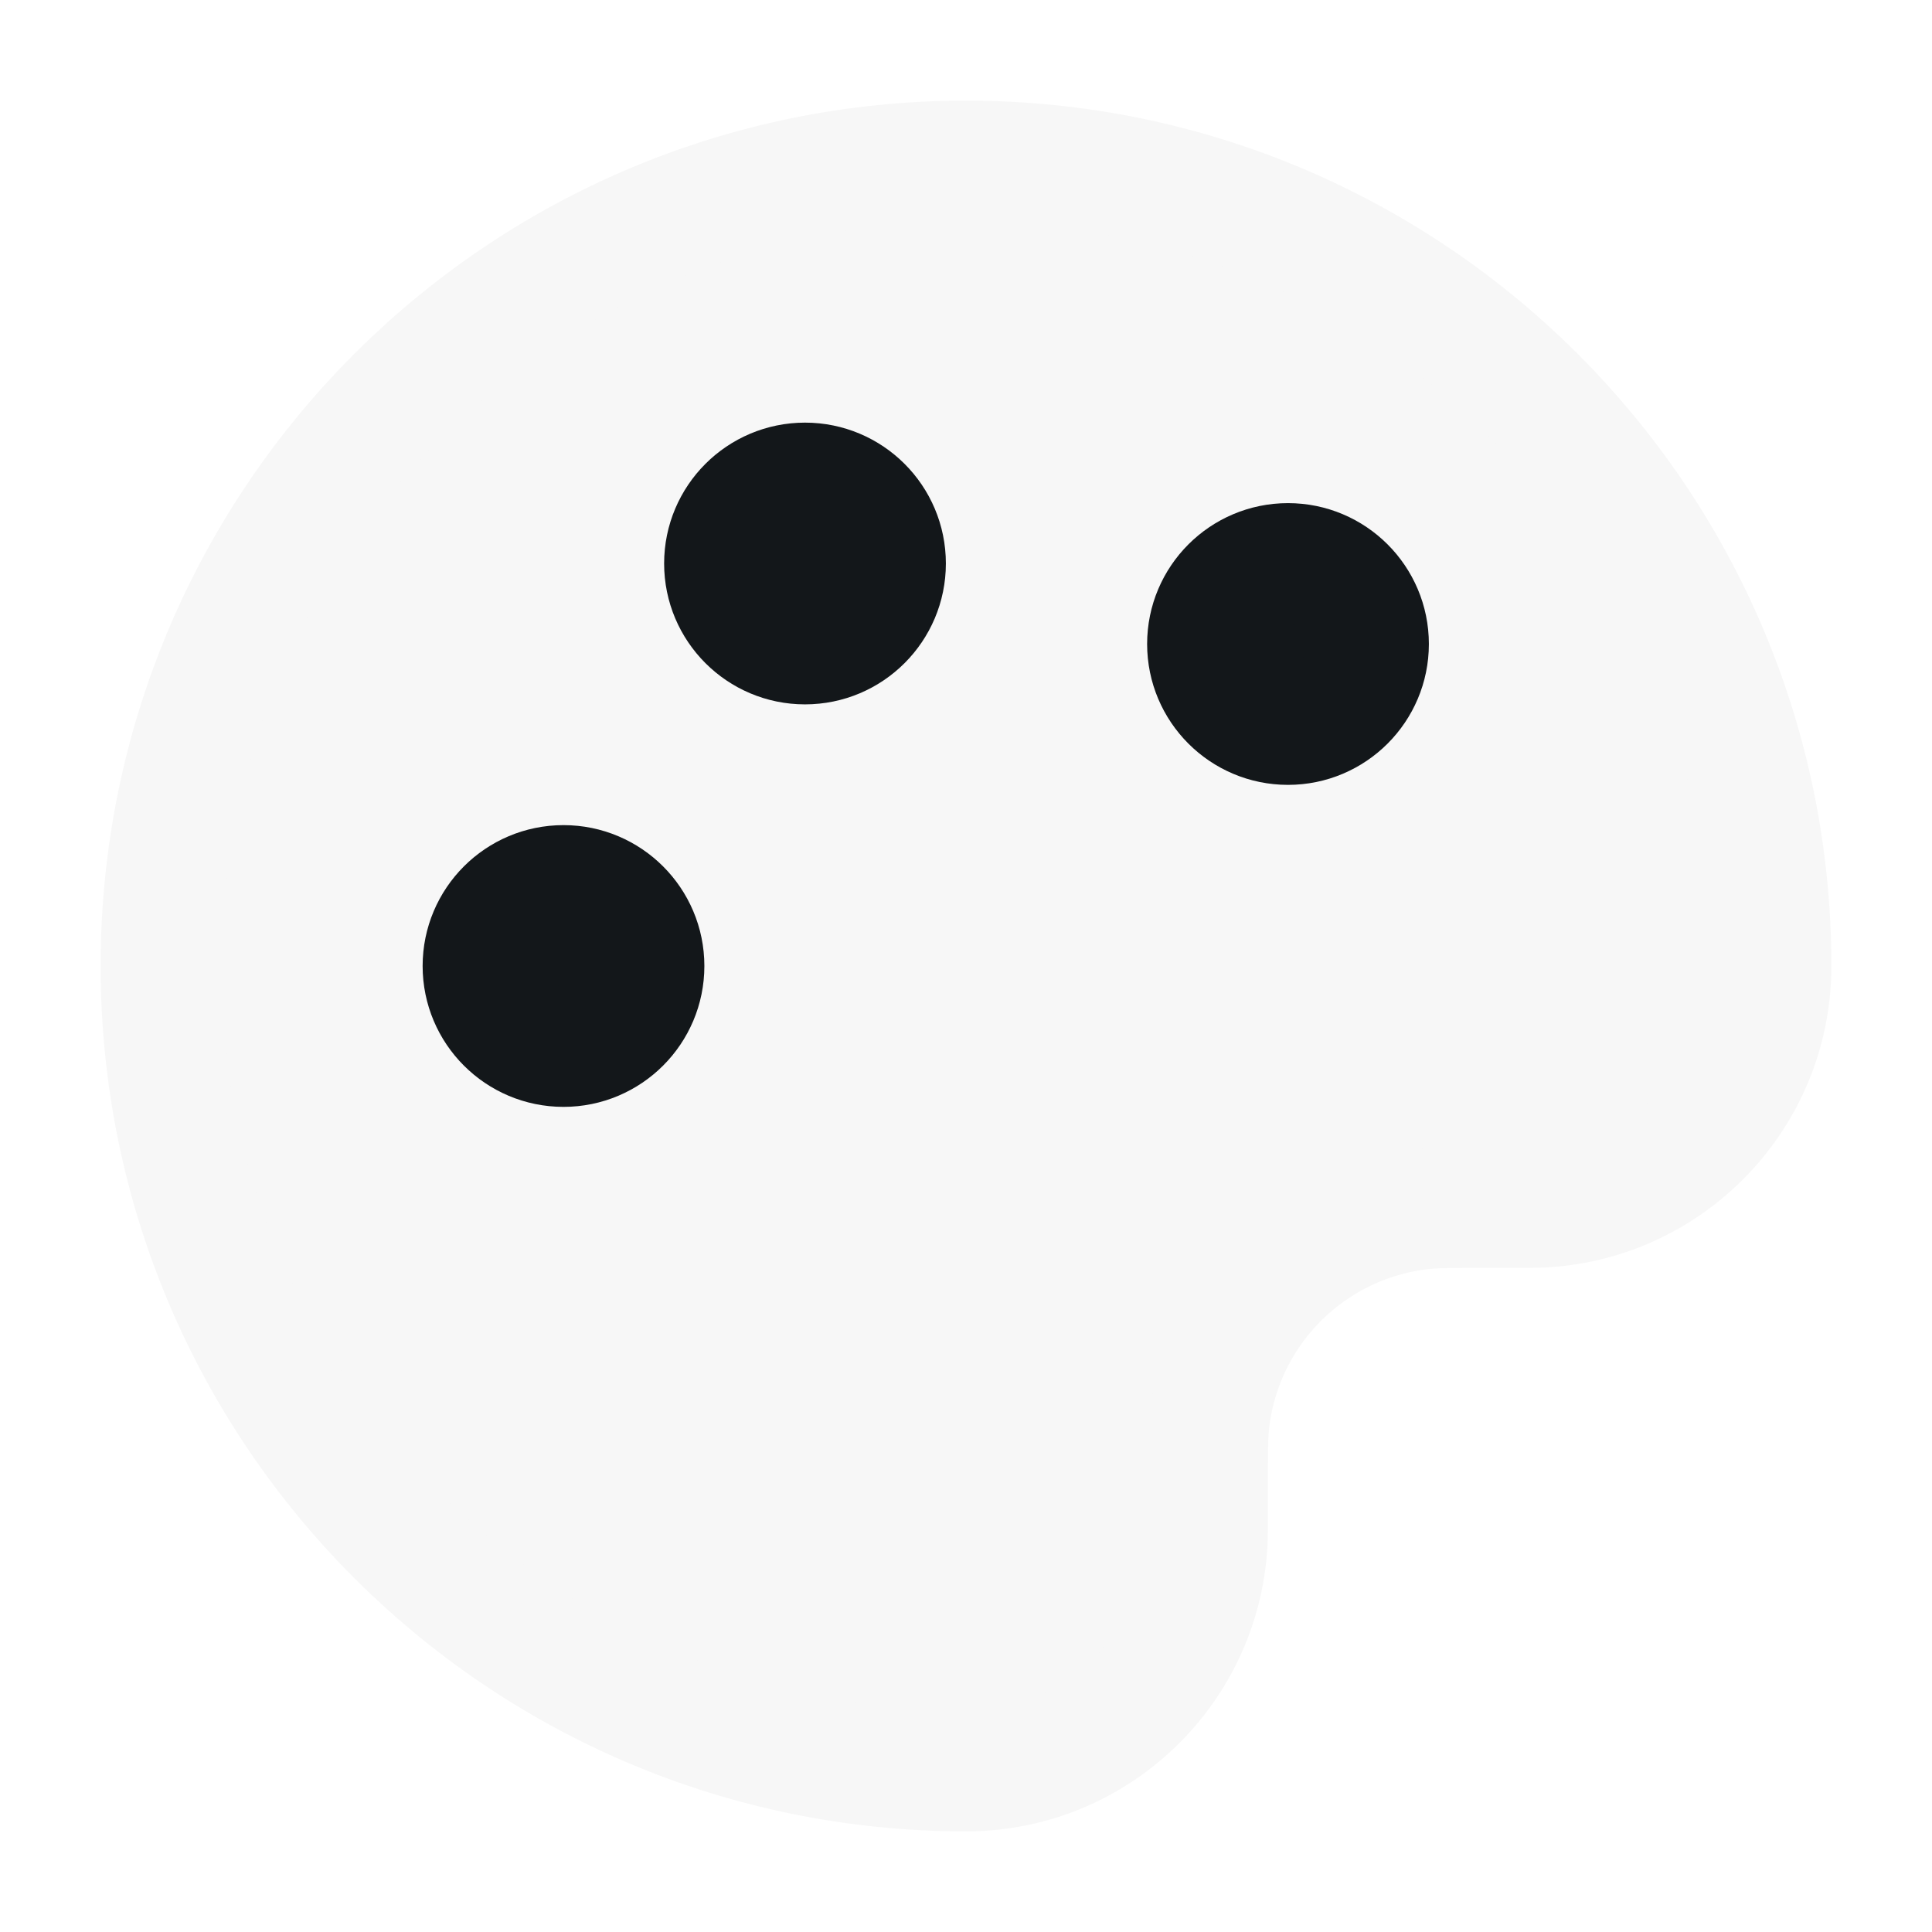
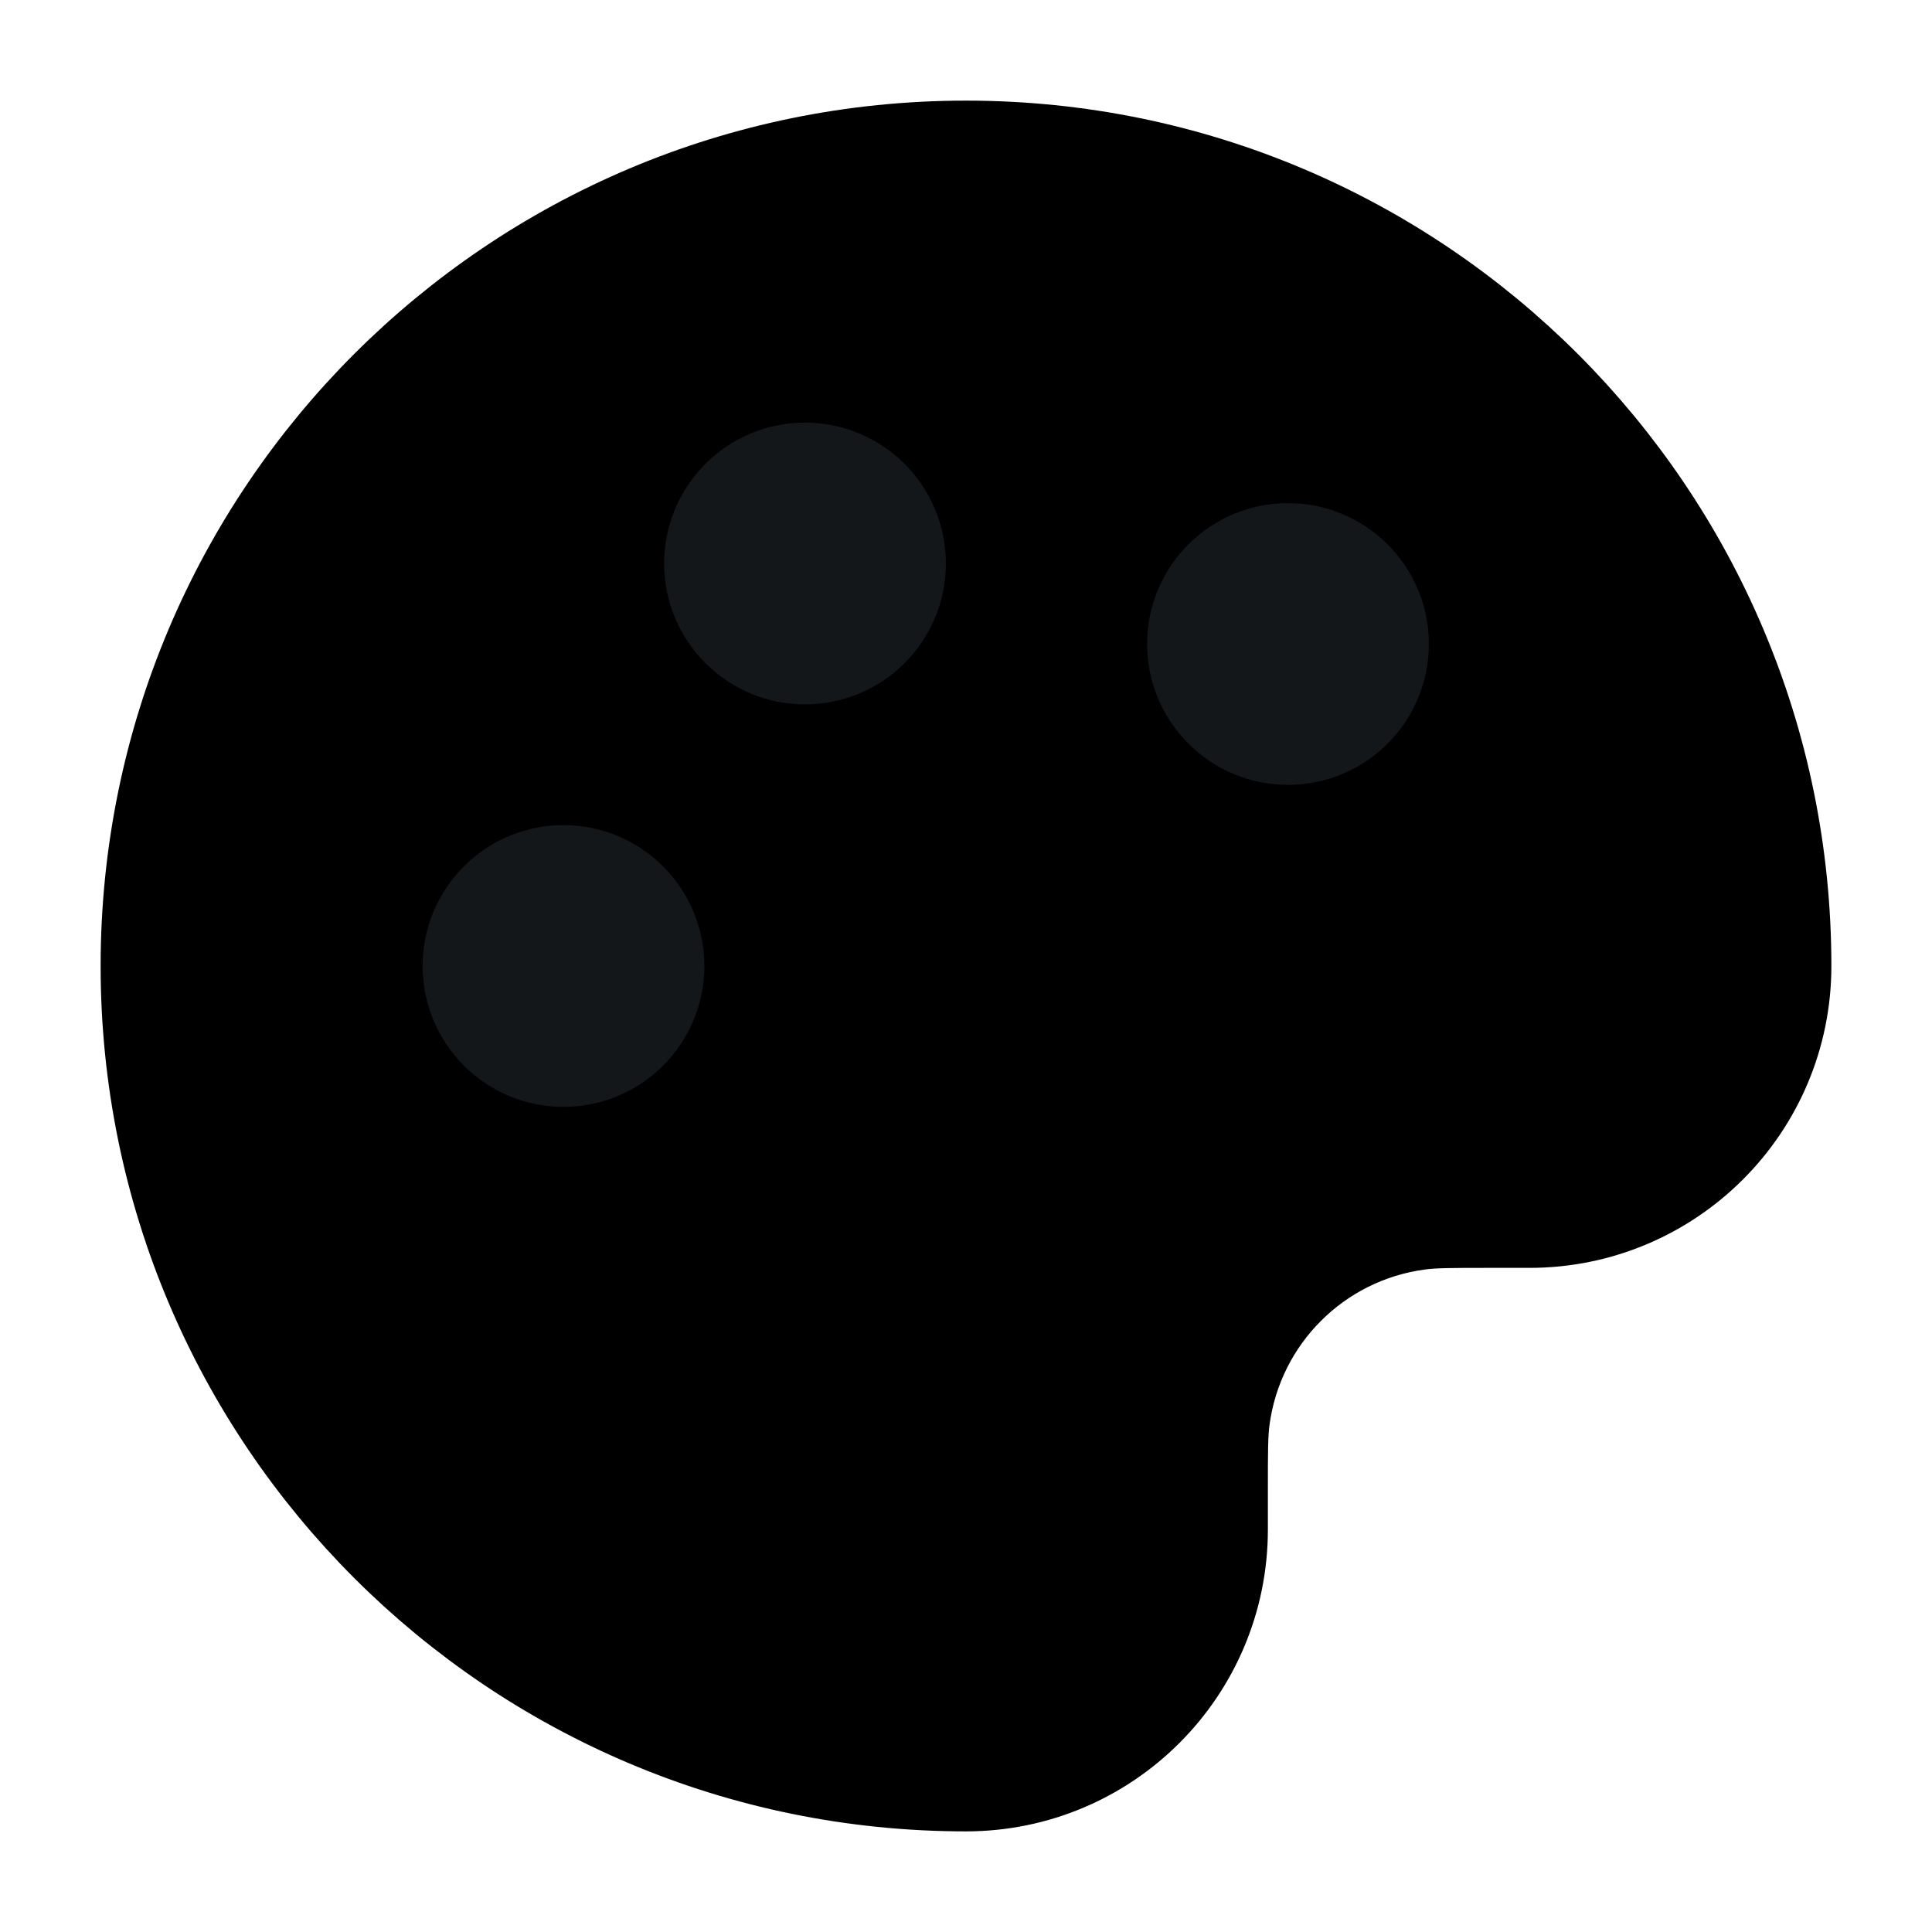
<svg xmlns="http://www.w3.org/2000/svg" width="24" height="24" viewBox="0 0 24 24" fill="none">
-   <path d="M2 12C2 17.523 6.477 22 12 22C13.657 22 15 20.657 15 19V18.5C15 18.036 15 17.803 15.026 17.608C15.203 16.262 16.262 15.203 17.608 15.026C17.803 15 18.036 15 18.5 15H19C20.657 15 22 13.657 22 12C22 6.477 17.523 2 12 2C6.477 2 2 6.477 2 12Z" fill="#F7F7F7" stroke="#F7F7F7" stroke-width="1.5" stroke-linecap="round" stroke-linejoin="round" />
+   <path d="M2 12C2 17.523 6.477 22 12 22C13.657 22 15 20.657 15 19V18.5C15 18.036 15 17.803 15.026 17.608C15.203 16.262 16.262 15.203 17.608 15.026C17.803 15 18.036 15 18.5 15H19C20.657 15 22 13.657 22 12C22 6.477 17.523 2 12 2C6.477 2 2 6.477 2 12Z" fill="currentColor" stroke="currentColor" stroke-width="1.5" stroke-linecap="round" stroke-linejoin="round" />
  <path d="M7 13C7.552 13 8 12.552 8 12C8 11.448 7.552 11 7 11C6.448 11 6 11.448 6 12C6 12.552 6.448 13 7 13Z" fill="#13171A" />
  <path d="M16 9C16.552 9 17 8.552 17 8C17 7.448 16.552 7 16 7C15.448 7 15 7.448 15 8C15 8.552 15.448 9 16 9Z" fill="#13171A" />
  <path d="M10 8C10.552 8 11 7.552 11 7C11 6.448 10.552 6 10 6C9.448 6 9 6.448 9 7C9 7.552 9.448 8 10 8Z" fill="#13171A" />
  <path d="M7 13C7.552 13 8 12.552 8 12C8 11.448 7.552 11 7 11C6.448 11 6 11.448 6 12C6 12.552 6.448 13 7 13Z" stroke="#13171A" stroke-width="1.5" stroke-linecap="round" stroke-linejoin="round" />
  <path d="M16 9C16.552 9 17 8.552 17 8C17 7.448 16.552 7 16 7C15.448 7 15 7.448 15 8C15 8.552 15.448 9 16 9Z" stroke="#13171A" stroke-width="1.5" stroke-linecap="round" stroke-linejoin="round" />
  <path d="M10 8C10.552 8 11 7.552 11 7C11 6.448 10.552 6 10 6C9.448 6 9 6.448 9 7C9 7.552 9.448 8 10 8Z" stroke="#13171A" stroke-width="1.5" stroke-linecap="round" stroke-linejoin="round" />
</svg>
